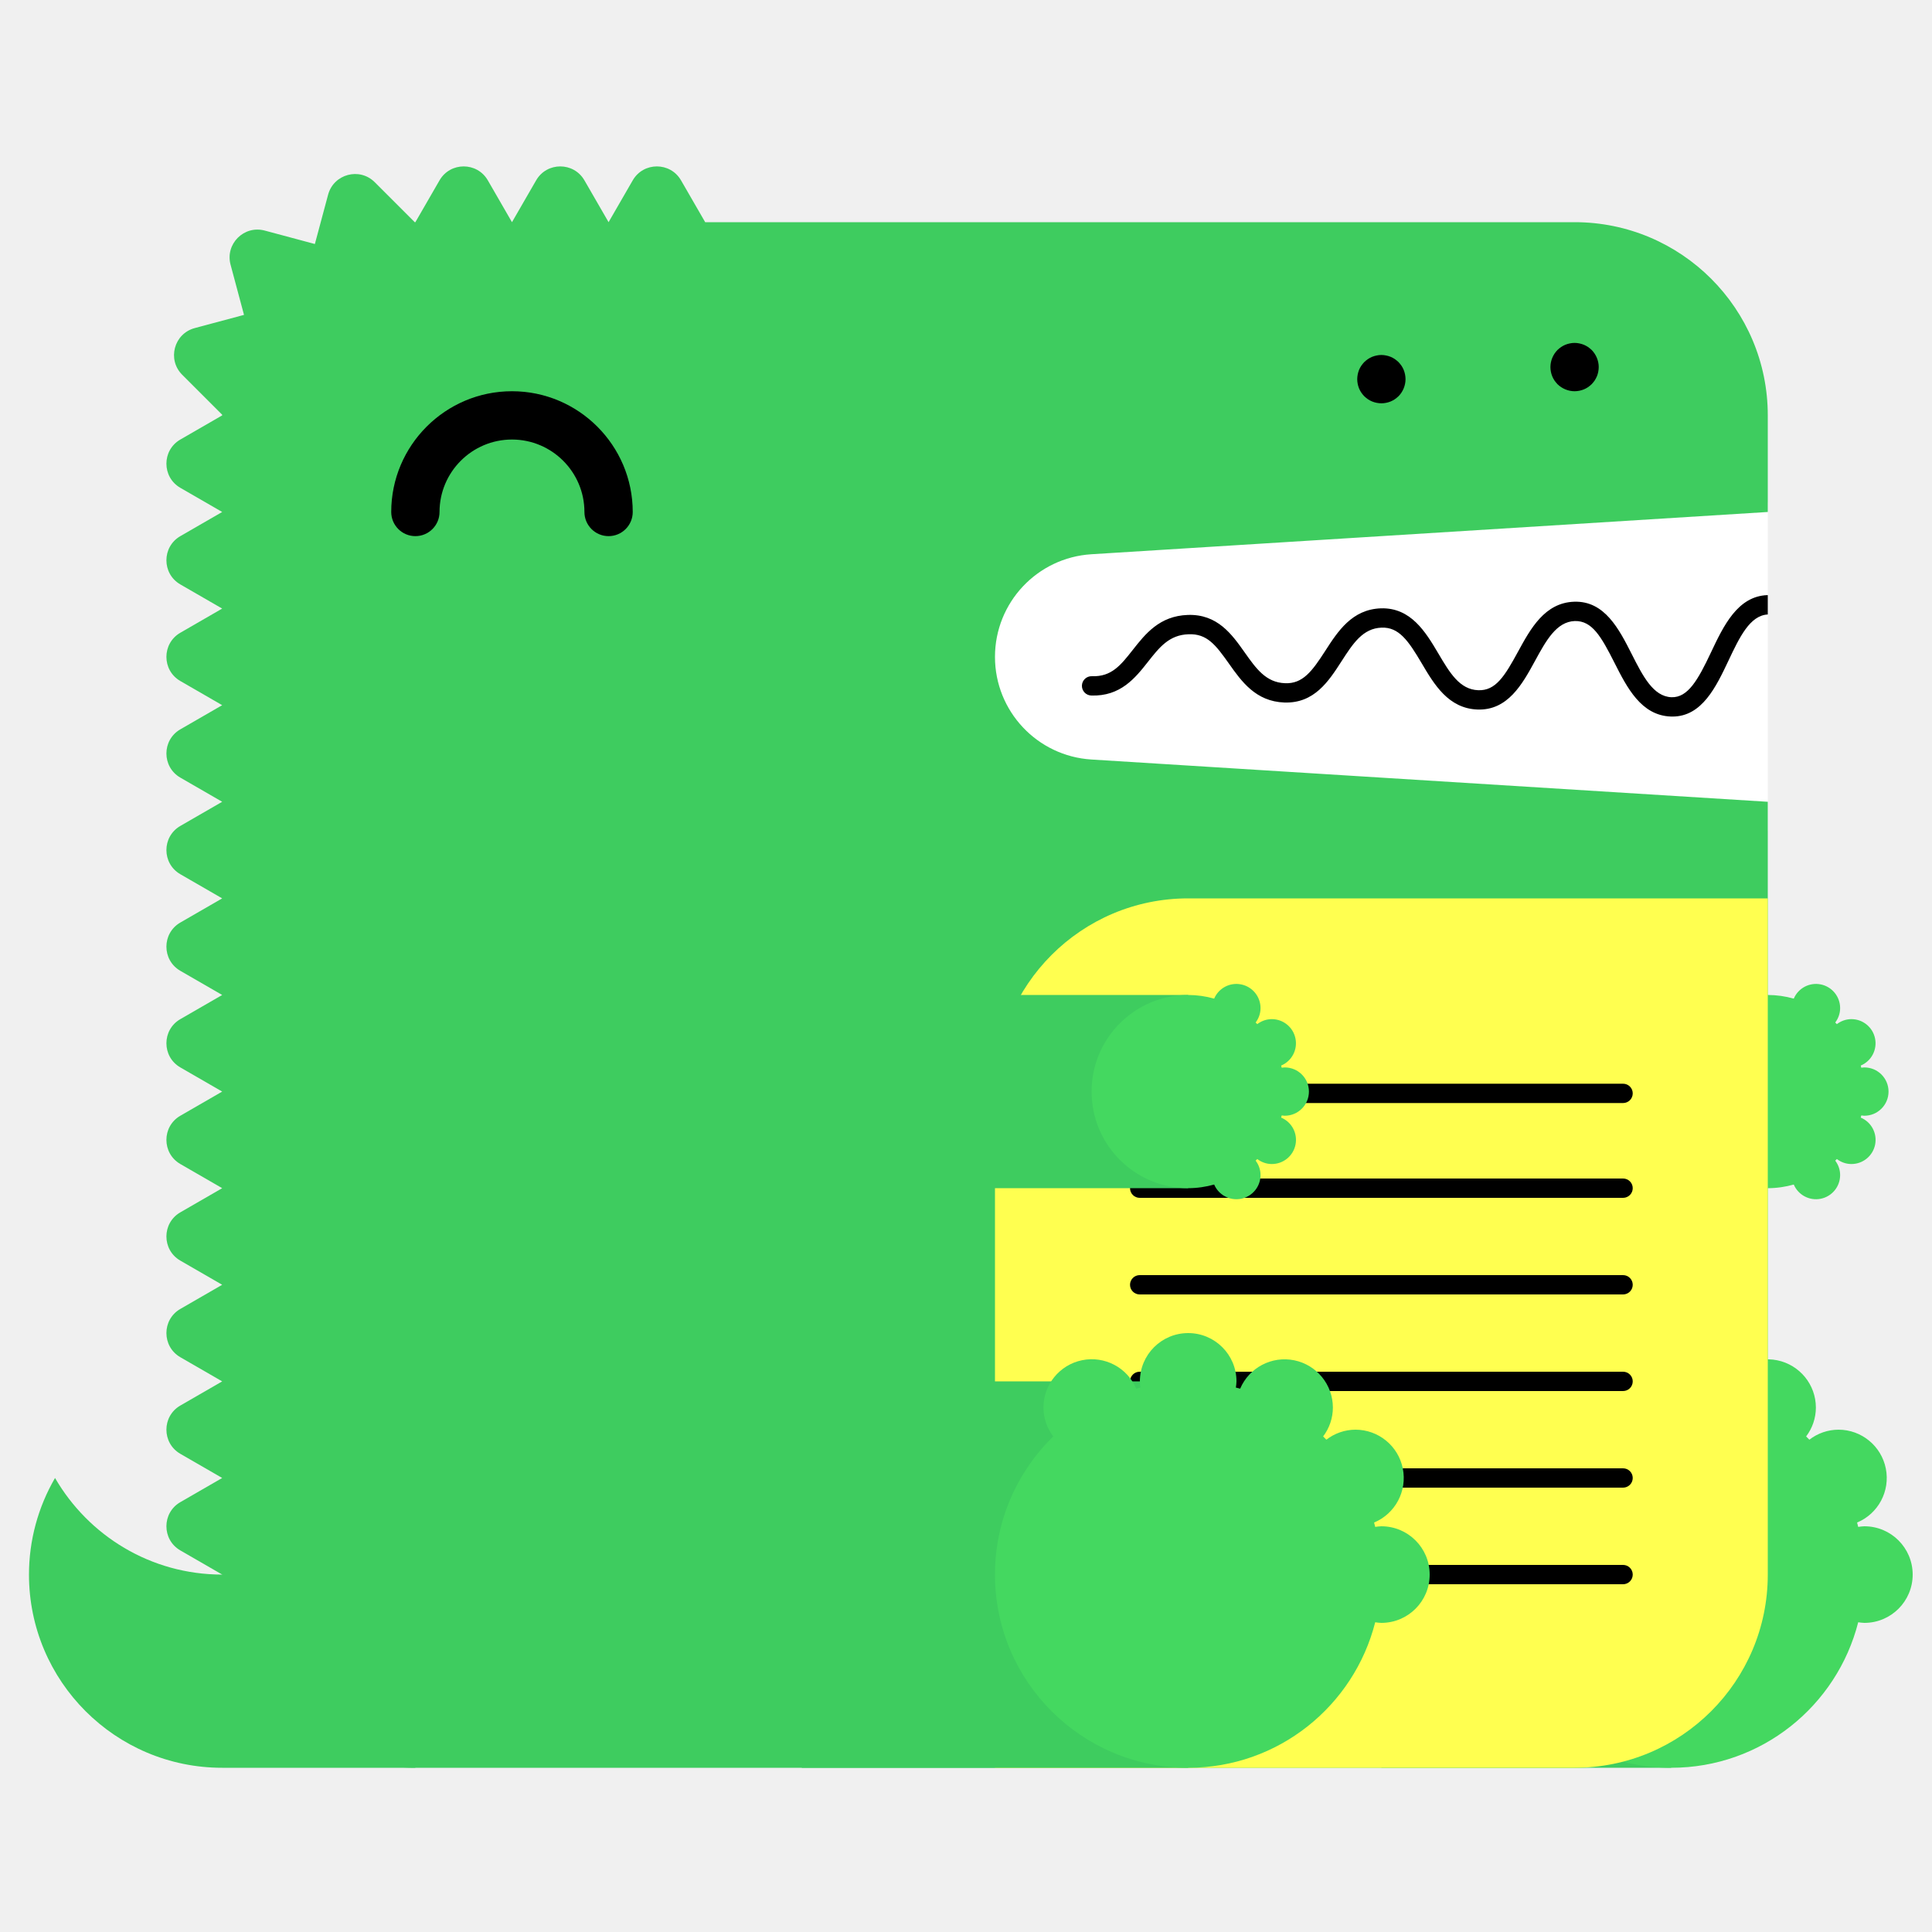
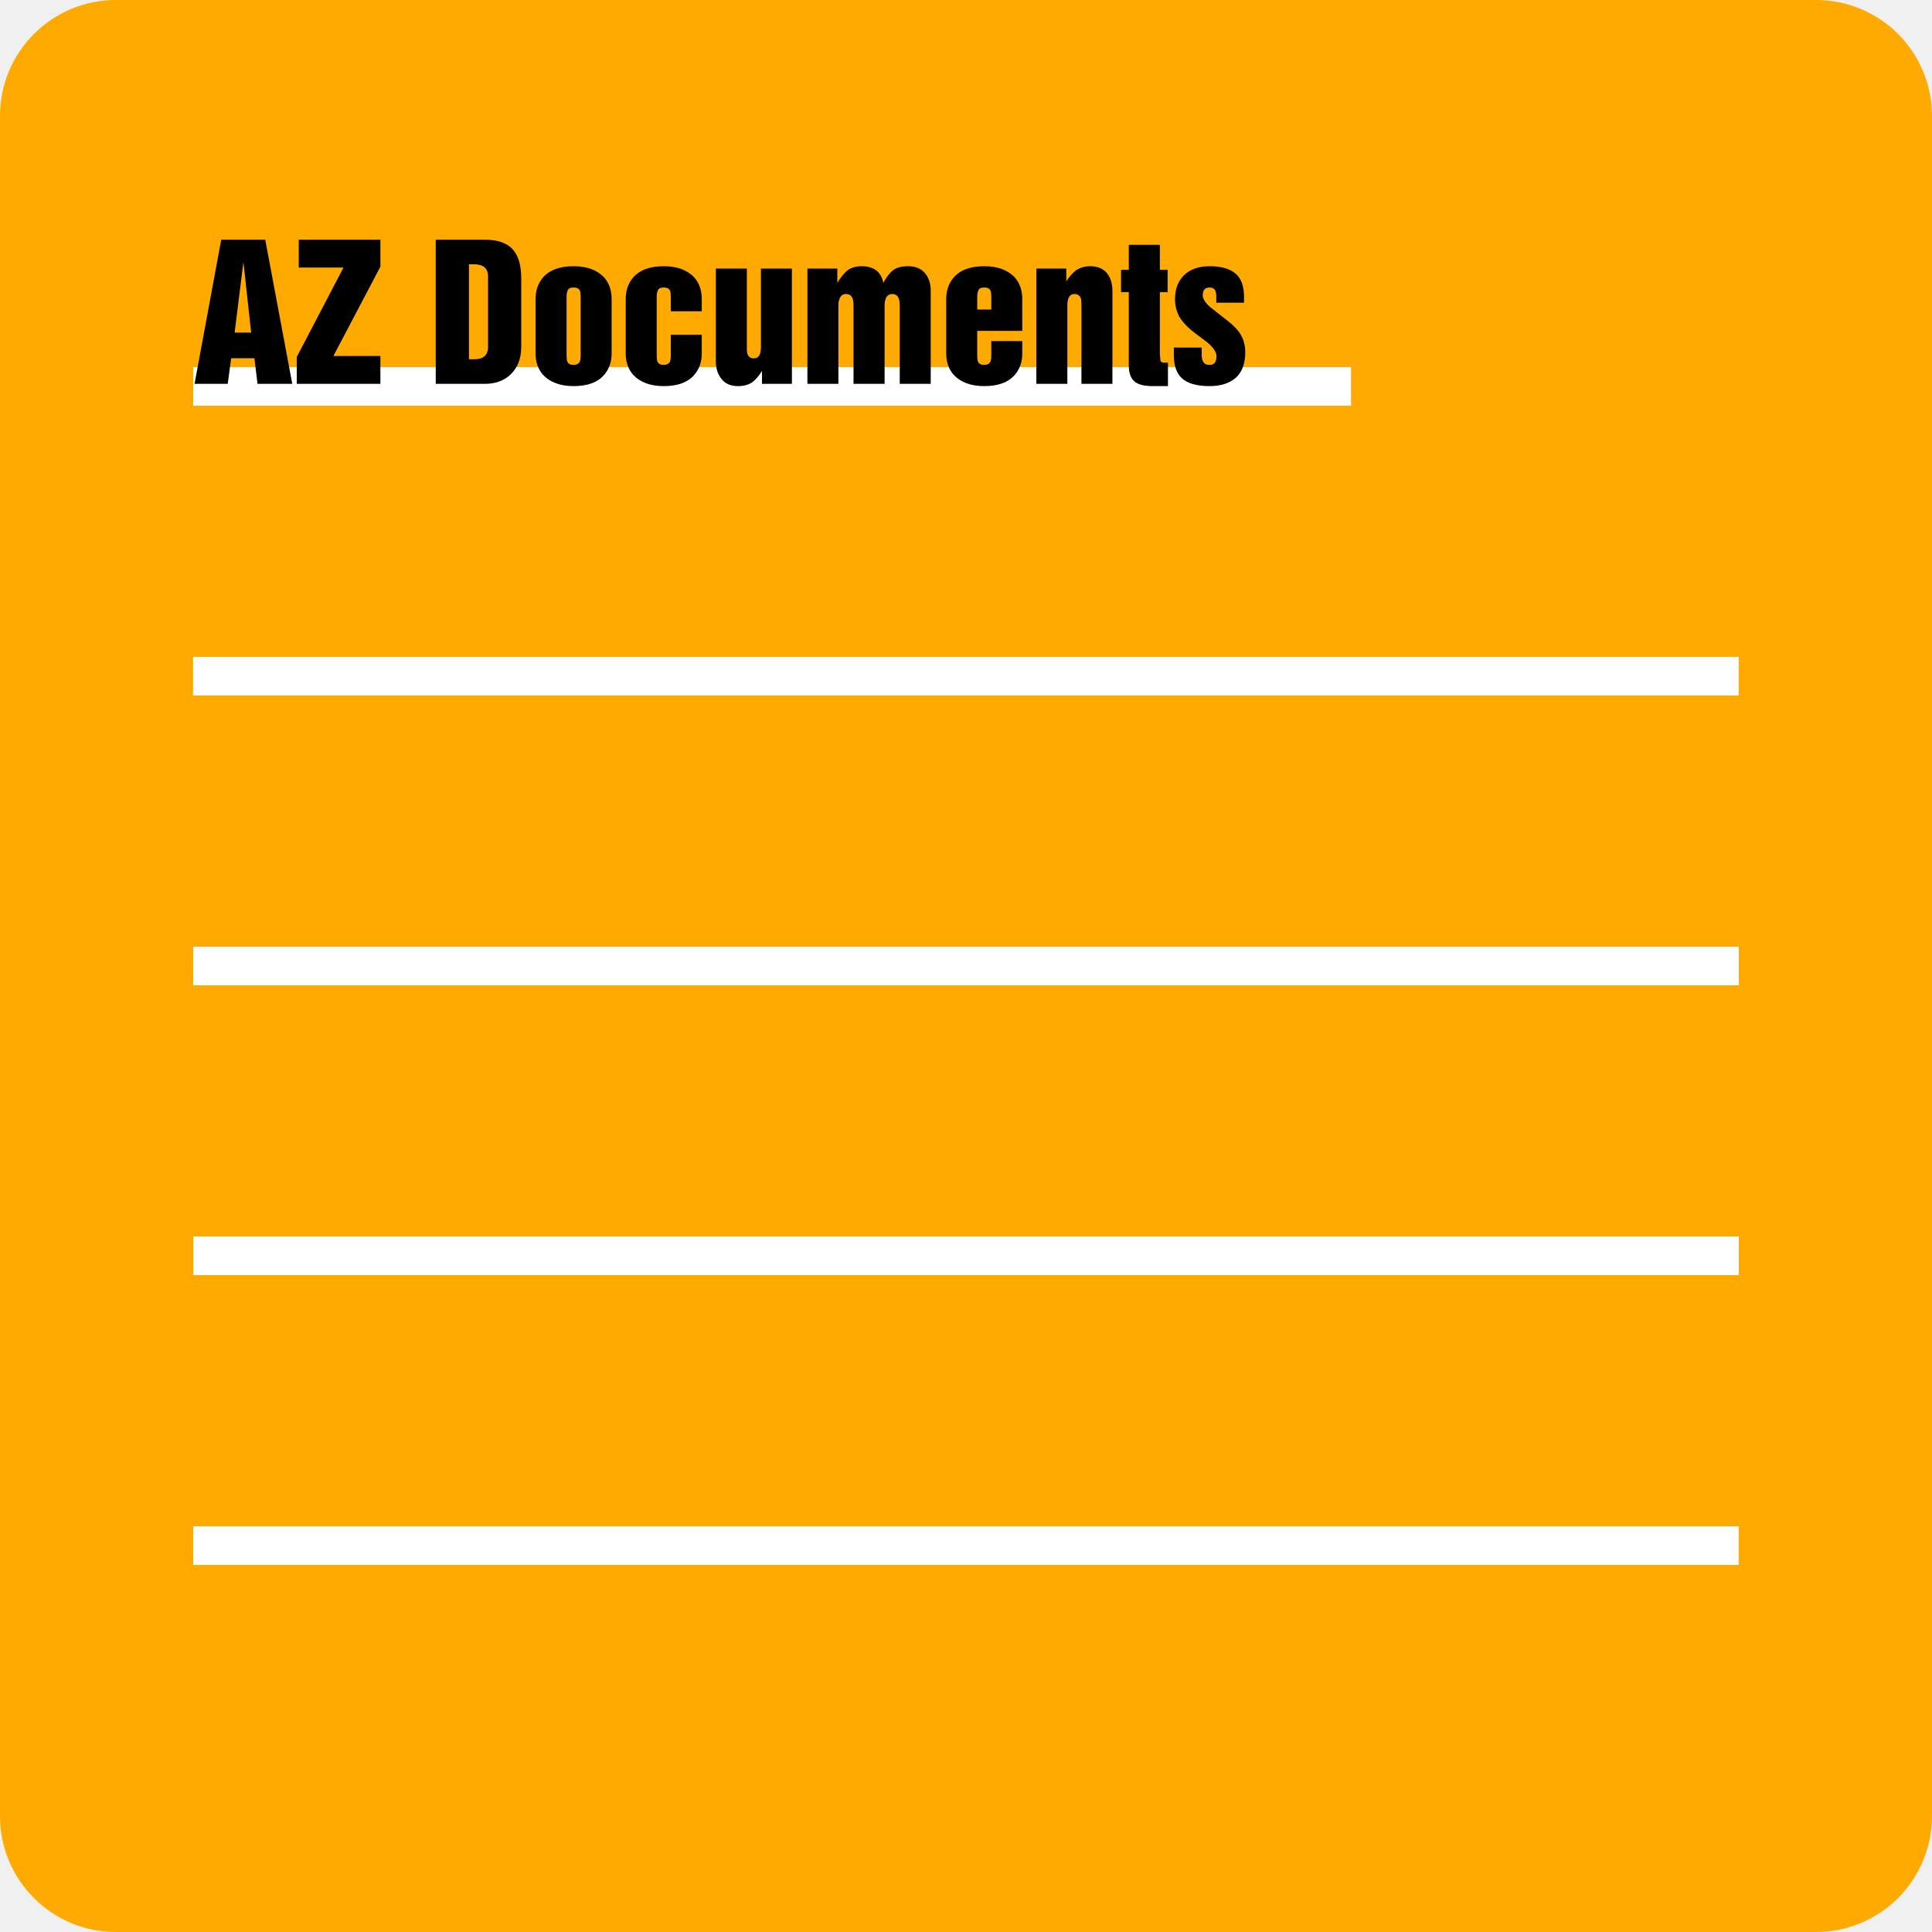
- <svg xmlns="http://www.w3.org/2000/svg" width="200" height="200" viewBox="0 0 200 200">
-   <g fill="none" fill-rule="evenodd">
-     <path fill="#FFF" d="M99 52h84v34H99z" />
-     <path d="M23 163c-7.398 0-13.843-4.027-17.303-10A19.886 19.886 0 0 0 3 163c0 11.046 8.954 20 20 20h20v-20H23z" fill="#3ECC5F" />
-     <path d="M112.98 57.376L183 53V43c0-11.046-8.954-20-20-20H73l-2.5-4.33c-1.112-1.925-3.889-1.925-5 0L63 23l-2.5-4.33c-1.111-1.925-3.889-1.925-5 0L53 23l-2.5-4.33c-1.111-1.925-3.889-1.925-5 0L43 23c-.022 0-.042.003-.065.003l-4.142-4.141c-1.57-1.571-4.252-.853-4.828 1.294l-1.369 5.104-5.192-1.392c-2.148-.575-4.111 1.389-3.535 3.536l1.39 5.193-5.102 1.367c-2.148.576-2.867 3.259-1.296 4.83l4.142 4.142c0 .021-.003.042-.003.064l-4.33 2.5c-1.925 1.111-1.925 3.889 0 5L23 53l-4.33 2.5c-1.925 1.111-1.925 3.889 0 5L23 63l-4.33 2.5c-1.925 1.111-1.925 3.889 0 5L23 73l-4.33 2.5c-1.925 1.111-1.925 3.889 0 5L23 83l-4.33 2.5c-1.925 1.111-1.925 3.889 0 5L23 93l-4.33 2.5c-1.925 1.111-1.925 3.889 0 5L23 103l-4.33 2.5c-1.925 1.111-1.925 3.889 0 5L23 113l-4.33 2.5c-1.925 1.111-1.925 3.889 0 5L23 123l-4.33 2.5c-1.925 1.111-1.925 3.889 0 5L23 133l-4.33 2.5c-1.925 1.111-1.925 3.889 0 5L23 143l-4.33 2.5c-1.925 1.111-1.925 3.889 0 5L23 153l-4.33 2.5c-1.925 1.111-1.925 3.889 0 5L23 163c0 11.046 8.954 20 20 20h120c11.046 0 20-8.954 20-20V83l-70.02-4.376A10.645 10.645 0 0 1 103 68c0-5.621 4.37-10.273 9.98-10.624" fill="#3ECC5F" />
-     <path fill="#3ECC5F" d="M143 183h30v-40h-30z" />
-     <path d="M193 158c-.219 0-.428.037-.639.064-.038-.15-.074-.301-.116-.451A5 5 0 0 0 190.32 148a4.96 4.96 0 0 0-3.016 1.036 26.531 26.531 0 0 0-.335-.336 4.955 4.955 0 0 0 1.011-2.987 5 5 0 0 0-9.599-1.959c-.148-.042-.297-.077-.445-.115.027-.211.064-.42.064-.639a5 5 0 0 0-5-5 5 5 0 0 0-5 5c0 .219.037.428.064.639-.148.038-.297.073-.445.115a4.998 4.998 0 0 0-9.599 1.959c0 1.125.384 2.151 1.011 2.987-3.717 3.632-6.031 8.693-6.031 14.3 0 11.046 8.954 20 20 20 9.339 0 17.16-6.41 19.361-15.064.211.027.42.064.639.064a5 5 0 0 0 5-5 5 5 0 0 0-5-5" fill="#44D860" />
-     <path fill="#3ECC5F" d="M153 123h30v-20h-30z" />
-     <path d="M193 115.5a2.5 2.5 0 1 0 0-5c-.109 0-.214.019-.319.032-.02-.075-.037-.15-.058-.225a2.501 2.501 0 0 0-.963-4.807c-.569 0-1.088.197-1.508.518a6.653 6.653 0 0 0-.168-.168c.314-.417.506-.931.506-1.494a2.5 2.5 0 0 0-4.8-.979A9.987 9.987 0 0 0 183 103c-5.522 0-10 4.478-10 10s4.478 10 10 10c.934 0 1.833-.138 2.69-.377a2.5 2.5 0 0 0 4.8-.979c0-.563-.192-1.077-.506-1.494.057-.055.113-.111.168-.168.42.321.939.518 1.508.518a2.5 2.5 0 0 0 .963-4.807c.021-.074.038-.15.058-.225.105.013.21.032.319.032" fill="#44D860" />
-     <path d="M63 55.5a2.5 2.5 0 0 1-2.5-2.5c0-4.136-3.364-7.5-7.5-7.5s-7.5 3.364-7.5 7.5a2.5 2.5 0 1 1-5 0c0-6.893 5.607-12.5 12.5-12.5S65.5 46.107 65.5 53a2.5 2.5 0 0 1-2.5 2.5" fill="#000" />
-     <path d="M103 183h60c11.046 0 20-8.954 20-20V93h-60c-11.046 0-20 8.954-20 20v70z" fill="#FFFF50" />
-     <path d="M168.02 124h-50.04a1 1 0 1 1 0-2h50.04a1 1 0 1 1 0 2m0 20h-50.04a1 1 0 1 1 0-2h50.04a1 1 0 1 1 0 2m0 20h-50.04a1 1 0 1 1 0-2h50.04a1 1 0 1 1 0 2m0-49.814h-50.04a1 1 0 1 1 0-2h50.04a1 1 0 1 1 0 2m0 19.814h-50.04a1 1 0 1 1 0-2h50.04a1 1 0 1 1 0 2m0 20h-50.04a1 1 0 1 1 0-2h50.04a1 1 0 1 1 0 2M183 61.611c-.012 0-.022-.006-.034-.005-3.09.105-4.552 3.196-5.842 5.923-1.346 2.85-2.387 4.703-4.093 4.647-1.889-.068-2.969-2.202-4.113-4.46-1.314-2.594-2.814-5.536-5.963-5.426-3.046.104-4.513 2.794-5.807 5.167-1.377 2.528-2.314 4.065-4.121 3.994-1.927-.07-2.951-1.805-4.136-3.813-1.321-2.236-2.848-4.75-5.936-4.664-2.994.103-4.465 2.385-5.763 4.4-1.373 2.13-2.335 3.428-4.165 3.351-1.973-.07-2.992-1.51-4.171-3.177-1.324-1.873-2.816-3.993-5.895-3.89-2.928.1-4.399 1.97-5.696 3.618-1.232 1.564-2.194 2.802-4.229 2.724a1 1 0 0 0-.072 2c3.017.101 4.545-1.8 5.872-3.487 1.177-1.496 2.193-2.787 4.193-2.855 1.926-.082 2.829 1.115 4.195 3.045 1.297 1.834 2.769 3.914 5.731 4.021 3.103.104 4.596-2.215 5.918-4.267 1.182-1.834 2.202-3.417 4.15-3.484 1.793-.067 2.769 1.35 4.145 3.681 1.297 2.197 2.766 4.686 5.787 4.796 3.125.108 4.634-2.62 5.949-5.035 1.139-2.088 2.214-4.06 4.119-4.126 1.793-.042 2.728 1.595 4.111 4.33 1.292 2.553 2.757 5.445 5.825 5.556l.169.003c3.064 0 4.518-3.075 5.805-5.794 1.139-2.41 2.217-4.68 4.067-4.773v-2z" fill="#000" />
-     <path fill="#3ECC5F" d="M83 183h40v-40H83z" />
-     <path d="M143 158c-.219 0-.428.037-.639.064-.038-.15-.074-.301-.116-.451A5 5 0 0 0 140.32 148a4.96 4.96 0 0 0-3.016 1.036 26.531 26.531 0 0 0-.335-.336 4.955 4.955 0 0 0 1.011-2.987 5 5 0 0 0-9.599-1.959c-.148-.042-.297-.077-.445-.115.027-.211.064-.42.064-.639a5 5 0 0 0-5-5 5 5 0 0 0-5 5c0 .219.037.428.064.639-.148.038-.297.073-.445.115a4.998 4.998 0 0 0-9.599 1.959c0 1.125.384 2.151 1.011 2.987-3.717 3.632-6.031 8.693-6.031 14.3 0 11.046 8.954 20 20 20 9.339 0 17.16-6.41 19.361-15.064.211.027.42.064.639.064a5 5 0 0 0 5-5 5 5 0 0 0-5-5" fill="#44D860" />
-     <path fill="#3ECC5F" d="M83 123h40v-20H83z" />
-     <path d="M133 115.5a2.5 2.5 0 1 0 0-5c-.109 0-.214.019-.319.032-.02-.075-.037-.15-.058-.225a2.501 2.501 0 0 0-.963-4.807c-.569 0-1.088.197-1.508.518a6.653 6.653 0 0 0-.168-.168c.314-.417.506-.931.506-1.494a2.5 2.5 0 0 0-4.8-.979A9.987 9.987 0 0 0 123 103c-5.522 0-10 4.478-10 10s4.478 10 10 10c.934 0 1.833-.138 2.69-.377a2.5 2.5 0 0 0 4.8-.979c0-.563-.192-1.077-.506-1.494.057-.055.113-.111.168-.168.42.321.939.518 1.508.518a2.5 2.5 0 0 0 .963-4.807c.021-.074.038-.15.058-.225.105.013.21.032.319.032" fill="#44D860" />
-     <path d="M143 41.75c-.16 0-.33-.02-.49-.05a2.52 2.52 0 0 1-.47-.14c-.15-.06-.29-.14-.431-.23-.13-.09-.259-.2-.38-.31-.109-.12-.219-.24-.309-.38s-.17-.28-.231-.43a2.619 2.619 0 0 1-.189-.96c0-.16.02-.33.05-.49.03-.16.08-.31.139-.47.061-.15.141-.29.231-.43.09-.13.2-.26.309-.38.121-.11.25-.22.38-.31.141-.09.281-.17.431-.23.149-.06.31-.11.47-.14.32-.07.65-.07.98 0 .159.03.32.08.47.14.149.06.29.14.43.23.13.09.259.2.38.31.11.12.22.25.31.38.09.14.17.28.23.43.06.16.11.31.14.47.029.16.05.33.05.49 0 .66-.271 1.31-.73 1.77-.121.11-.25.22-.38.31-.14.09-.281.17-.43.23a2.565 2.565 0 0 1-.96.19m20-1.25c-.66 0-1.3-.27-1.771-.73a3.802 3.802 0 0 1-.309-.38c-.09-.14-.17-.28-.231-.43a2.619 2.619 0 0 1-.189-.96c0-.66.27-1.3.729-1.77.121-.11.25-.22.38-.31.141-.09.281-.17.431-.23.149-.06.31-.11.47-.14.32-.07.66-.07.98 0 .159.03.32.08.47.14.149.06.29.14.43.23.13.09.259.2.38.31.459.47.73 1.11.73 1.77 0 .16-.021.33-.05.49-.03.16-.08.32-.14.47-.07.15-.14.29-.23.43-.09.13-.2.26-.31.38-.121.11-.25.22-.38.31-.14.09-.281.17-.43.23a2.565 2.565 0 0 1-.96.19" fill="#000" />
+ <svg xmlns="http://www.w3.org/2000/svg" width="500" zoomAndPan="magnify" viewBox="0 0 375 375" height="500" preserveAspectRatio="xMidYMid meet" version="1.0">
+   <defs>
+     <g />
+     <clipPath id="1e8594a321">
+       <path d="M 22.5 0 L 352.5 0 C 358.469 0 364.191 2.371 368.41 6.59 C 372.629 10.809 375 16.531 375 22.5 L 375 352.5 C 375 358.469 372.629 364.191 368.41 368.41 C 364.191 372.629 358.469 375 352.5 375 L 22.5 375 C 10.074 375 0 364.926 0 352.5 L 0 22.5 C 0 10.074 10.074 0 22.5 0 Z M 22.5 0 " clip-rule="nonzero" />
+     </clipPath>
+   </defs>
+   <path stroke-linecap="butt" transform="matrix(0.75, 0, 0, 0.75, 37.47586, 74.6696)" fill="none" stroke-linejoin="miter" d="M 0.001 4.998 L 299.683 4.998 " stroke="#ffffff" stroke-width="10" stroke-opacity="1" stroke-miterlimit="4" />
+   <path stroke-linecap="butt" transform="matrix(0.75, 0, 0, 0.75, 37.47586, 187.5)" fill="none" stroke-linejoin="miter" d="M 0.001 5 L 400.001 5 " stroke="#ffffff" stroke-width="10" stroke-opacity="1" stroke-miterlimit="4" />
+   <g clip-path="url(#1e8594a321)">
+     <rect x="-37.5" width="450" fill="#ffaa00" y="-37.5" height="450" fill-opacity="1" />
+   </g>
+   <path stroke-linecap="butt" transform="matrix(0.75, 0, 0, 0.75, 37.5, 71.24999)" fill="none" stroke-linejoin="miter" d="M -0 5 L 299.651 5 " stroke="#ffffff" stroke-width="10" stroke-opacity="1" stroke-miterlimit="4" />
+   <path stroke-linecap="butt" transform="matrix(0.75, 0, 0, 0.75, 37.5, 183.75)" fill="none" stroke-linejoin="miter" d="M -0 5 L 400 5 " stroke="#ffffff" stroke-width="10" stroke-opacity="1" stroke-miterlimit="4" />
+   <path stroke-linecap="butt" transform="matrix(0.75, 0, 0, 0.75, 37.5, 296.25)" fill="none" stroke-linejoin="miter" d="M -0 5 L 399.969 5 " stroke="#ffffff" stroke-width="10" stroke-opacity="1" stroke-miterlimit="4" />
+   <path stroke-linecap="butt" transform="matrix(0.75, 0, 0, 0.75, 37.52415, 240)" fill="none" stroke-linejoin="miter" d="M -0.001 5 L 399.968 5 " stroke="#ffffff" stroke-width="10" stroke-opacity="1" stroke-miterlimit="4" />
+   <path stroke-linecap="butt" transform="matrix(0.75, 0, 0, 0.75, 37.47586, 127.5)" fill="none" stroke-linejoin="miter" d="M 0.001 5 L 400.001 5 " stroke="#ffffff" stroke-width="10" stroke-opacity="1" stroke-miterlimit="4" />
+   <g fill="#000000" fill-opacity="1">
+     <g transform="translate(37.52415, 74.49999)">
+       <g>
+         <path d="M 0.238 0 L 5.418 -27.973 L 13.961 -27.973 L 19.207 0 L 12.457 0 L 11.859 -4.973 L 7.348 -4.973 L 6.68 0 Z M 8.016 -9.945 L 11.227 -9.945 L 9.723 -23.633 Z M 8.016 -9.945 " />
+       </g>
+     </g>
+   </g>
+   <g fill="#000000" fill-opacity="1">
+     <g transform="translate(56.96805, 74.49999)">
+       <g>
+         <path d="M 1.023 -22.574 L 1.023 -27.973 L 16.867 -27.973 L 16.867 -22.742 L 7.742 -5.398 L 16.867 -5.398 L 16.867 0 L 0.633 0 L 0.633 -5.211 L 9.707 -22.574 Z M 1.023 -22.574 " />
+       </g>
+     </g>
+   </g>
+   <g fill="#000000" fill-opacity="1">
+     <g transform="translate(74.46414, 74.49999)">
+       <g />
+     </g>
+   </g>
+   <g fill="#000000" fill-opacity="1">
+     <g transform="translate(83.14384, 74.49999)">
+       <g>
+         <path d="M 7.879 -23.203 L 7.879 -4.766 L 8.887 -4.766 C 10.684 -4.766 11.586 -5.559 11.586 -7.141 L 11.586 -20.828 C 11.586 -22.414 10.684 -23.203 8.887 -23.203 Z M 1.434 0 L 1.434 -27.973 L 11.02 -27.973 C 13.617 -27.973 15.477 -27.262 16.594 -25.836 C 17.547 -24.617 18.027 -22.828 18.027 -20.473 L 18.027 -7.176 C 18.027 -4.84 17.293 -3.012 15.824 -1.691 C 14.559 -0.562 12.957 0 11.02 0 Z M 1.434 0 " />
+       </g>
+     </g>
+   </g>
+   <g fill="#000000" fill-opacity="1">
+     <g transform="translate(102.5877, 74.49999)">
+       <g>
+         <path d="M 1.367 -5.914 L 1.367 -16.457 C 1.367 -18.105 1.844 -19.496 2.801 -20.625 C 4.066 -22.094 6.051 -22.828 8.75 -22.828 C 11.348 -22.828 13.328 -22.094 14.695 -20.625 C 15.652 -19.52 16.129 -18.129 16.129 -16.457 L 16.129 -5.914 C 16.129 -4.262 15.652 -2.875 14.695 -1.762 C 13.441 -0.289 11.461 0.445 8.75 0.445 C 6.164 0.445 4.18 -0.289 2.801 -1.762 C 1.844 -2.855 1.367 -4.238 1.367 -5.914 Z M 7.383 -16.867 L 7.383 -5.504 C 7.383 -4.922 7.434 -4.523 7.535 -4.305 C 7.719 -3.883 8.121 -3.672 8.75 -3.672 C 9.309 -3.672 9.707 -3.875 9.945 -4.273 C 10.059 -4.578 10.117 -4.988 10.117 -5.504 L 10.117 -16.867 C 10.117 -17.457 10.07 -17.855 9.98 -18.062 C 9.797 -18.484 9.387 -18.695 8.75 -18.695 C 8.145 -18.695 7.773 -18.527 7.637 -18.199 C 7.469 -17.879 7.383 -17.434 7.383 -16.867 Z M 7.383 -16.867 " />
+       </g>
+     </g>
+   </g>
+   <g fill="#000000" fill-opacity="1">
+     <g transform="translate(120.0838, 74.49999)">
+       <g>
+         <path d="M 1.367 -5.914 L 1.367 -16.457 C 1.367 -18.105 1.844 -19.496 2.801 -20.625 C 4.066 -22.094 6.051 -22.828 8.75 -22.828 C 11.348 -22.828 13.328 -22.094 14.695 -20.625 C 15.652 -19.52 16.129 -18.129 16.129 -16.457 L 16.129 -14.078 L 10.117 -14.078 L 10.117 -16.867 C 10.117 -17.457 10.07 -17.855 9.98 -18.062 C 9.797 -18.484 9.387 -18.695 8.75 -18.695 C 8.145 -18.695 7.773 -18.527 7.637 -18.199 C 7.469 -17.879 7.383 -17.434 7.383 -16.867 L 7.383 -5.504 C 7.383 -4.922 7.434 -4.523 7.535 -4.305 C 7.719 -3.883 8.121 -3.672 8.75 -3.672 C 9.309 -3.672 9.707 -3.875 9.945 -4.273 C 10.059 -4.578 10.117 -4.988 10.117 -5.504 L 10.117 -9.52 L 16.129 -9.52 L 16.129 -5.914 C 16.129 -4.262 15.652 -2.875 14.695 -1.762 C 13.441 -0.289 11.461 0.445 8.75 0.445 C 6.164 0.445 4.18 -0.289 2.801 -1.762 C 1.844 -2.855 1.367 -4.238 1.367 -5.914 Z M 1.367 -5.914 " />
+       </g>
+     </g>
+   </g>
+   <g fill="#000000" fill-opacity="1">
+     <g transform="translate(137.5799, 74.49999)">
+       <g>
+         <path d="M 16.129 -22.367 L 16.129 0 L 10.32 0 L 10.32 -2.496 C 9.719 -1.516 9.066 -0.77 8.371 -0.258 C 7.645 0.211 6.742 0.445 5.672 0.445 C 4.273 0.445 3.211 -0.004 2.496 -0.906 C 1.742 -1.816 1.367 -2.961 1.367 -4.34 L 1.367 -22.367 L 7.383 -22.367 L 7.383 -7.074 C 7.383 -6.344 7.434 -5.891 7.535 -5.707 C 7.742 -5.195 8.145 -4.938 8.75 -4.938 C 9.309 -4.938 9.707 -5.23 9.945 -5.809 C 10.059 -6.207 10.117 -6.629 10.117 -7.074 L 10.117 -22.367 Z M 16.129 -22.367 " />
+       </g>
+     </g>
+   </g>
+   <g fill="#000000" fill-opacity="1">
+     <g transform="translate(155.076, 74.49999)">
+       <g>
+         <path d="M 1.641 0 L 1.641 -22.367 L 7.449 -22.367 L 7.449 -19.598 C 8.055 -20.602 8.688 -21.395 9.348 -21.973 C 10.086 -22.543 11.043 -22.828 12.219 -22.828 C 13.266 -22.828 14.16 -22.582 14.898 -22.094 C 15.652 -21.57 16.141 -20.738 16.371 -19.598 C 16.973 -20.672 17.57 -21.461 18.164 -21.973 C 18.859 -22.543 19.859 -22.828 21.172 -22.828 C 22.594 -22.828 23.688 -22.383 24.453 -21.496 C 25.203 -20.605 25.578 -19.449 25.578 -18.027 L 25.578 0 L 19.566 0 L 19.566 -15.02 C 19.566 -15.762 19.504 -16.262 19.379 -16.523 C 19.172 -17.129 18.746 -17.43 18.094 -17.43 C 17.457 -17.43 17.023 -17.094 16.797 -16.422 C 16.73 -16.203 16.684 -16.016 16.66 -15.855 C 16.637 -15.676 16.625 -15.395 16.625 -15.02 L 16.625 0 L 10.594 0 L 10.594 -15.02 C 10.594 -15.762 10.539 -16.262 10.422 -16.523 C 10.219 -17.129 9.785 -17.43 9.125 -17.43 C 8.5 -17.43 8.07 -17.094 7.844 -16.422 C 7.762 -16.203 7.711 -16.016 7.688 -15.855 C 7.668 -15.676 7.656 -15.395 7.656 -15.02 L 7.656 0 Z M 1.641 0 " />
+       </g>
+     </g>
+   </g>
+   <g fill="#000000" fill-opacity="1">
+     <g transform="translate(182.2941, 74.49999)">
+       <g>
+         <path d="M 1.367 -5.914 L 1.367 -16.457 C 1.367 -18.105 1.844 -19.496 2.801 -20.625 C 4.066 -22.094 6.051 -22.828 8.75 -22.828 C 11.348 -22.828 13.328 -22.094 14.695 -20.625 C 15.652 -19.52 16.129 -18.129 16.129 -16.457 L 16.129 -10.285 L 7.383 -10.285 L 7.383 -5.504 C 7.383 -4.922 7.434 -4.523 7.535 -4.305 C 7.719 -3.883 8.121 -3.672 8.75 -3.672 C 9.309 -3.672 9.707 -3.875 9.945 -4.273 C 10.059 -4.578 10.117 -4.988 10.117 -5.504 L 10.117 -8.305 L 16.129 -8.305 L 16.129 -5.914 C 16.129 -4.262 15.652 -2.875 14.695 -1.762 C 13.441 -0.289 11.461 0.445 8.75 0.445 C 6.164 0.445 4.18 -0.289 2.801 -1.762 C 1.844 -2.855 1.367 -4.238 1.367 -5.914 Z M 7.383 -16.867 L 7.383 -14.422 L 10.117 -14.422 L 10.117 -16.867 C 10.117 -17.457 10.07 -17.855 9.98 -18.062 C 9.797 -18.484 9.387 -18.695 8.75 -18.695 C 8.145 -18.695 7.773 -18.527 7.637 -18.199 C 7.469 -17.879 7.383 -17.434 7.383 -16.867 Z M 7.383 -16.867 " />
+       </g>
+     </g>
+   </g>
+   <g fill="#000000" fill-opacity="1">
+     <g transform="translate(199.7902, 74.49999)">
+       <g>
+         <path d="M 1.367 0 L 1.367 -22.367 L 7.176 -22.367 L 7.176 -19.891 C 7.711 -20.742 8.344 -21.461 9.074 -22.043 C 9.883 -22.566 10.801 -22.828 11.824 -22.828 C 13.227 -22.828 14.301 -22.383 15.055 -21.496 C 15.773 -20.605 16.129 -19.449 16.129 -18.027 L 16.129 0 L 10.117 0 L 10.117 -15.293 C 10.117 -16.023 10.07 -16.477 9.98 -16.66 C 9.762 -17.172 9.352 -17.43 8.75 -17.43 C 8.191 -17.43 7.797 -17.137 7.57 -16.559 C 7.445 -16.16 7.383 -15.738 7.383 -15.293 L 7.383 0 Z M 1.367 0 " />
+       </g>
+     </g>
+   </g>
+   <g fill="#000000" fill-opacity="1">
+     <g transform="translate(217.2862, 74.49999)">
+       <g>
+         <path d="M 1.812 -3.57 L 1.812 -17.789 L 0.309 -17.789 L 0.309 -22.129 L 1.812 -22.129 L 1.812 -26.98 L 7.844 -26.98 L 7.844 -22.129 L 9.348 -22.129 L 9.348 -17.789 L 7.844 -17.789 L 7.844 -5.809 L 7.945 -4.547 C 8.016 -4.25 8.246 -4.102 8.645 -4.102 L 9.414 -4.102 L 9.414 0.445 L 6.512 0.445 C 4.996 0.445 3.883 0.211 3.18 -0.258 C 2.266 -0.859 1.812 -1.965 1.812 -3.57 Z M 1.812 -3.57 " />
+       </g>
+     </g>
+   </g>
+   <g fill="#000000" fill-opacity="1">
+     <g transform="translate(227.0082, 74.49999)">
+       <g>
+         <path d="M 0.836 -5.57 L 0.836 -7.039 L 6.238 -7.039 L 6.238 -5.672 C 6.238 -4.922 6.387 -4.387 6.68 -4.066 C 6.898 -3.805 7.262 -3.672 7.773 -3.672 C 8.664 -3.672 9.109 -4.227 9.109 -5.332 C 9.109 -6.164 8.488 -7.09 7.246 -8.117 L 5.074 -9.738 C 3.582 -10.855 2.512 -11.973 1.863 -13.09 C 1.328 -14.16 1.059 -15.258 1.059 -16.387 C 1.059 -18.414 1.664 -19.996 2.871 -21.137 C 4.066 -22.266 5.703 -22.828 7.773 -22.828 C 9.961 -22.828 11.629 -22.363 12.781 -21.426 C 13.898 -20.473 14.457 -18.973 14.457 -16.934 L 14.457 -15.754 L 9.074 -15.754 L 9.074 -16.934 C 9.074 -17.57 8.965 -18.027 8.75 -18.301 C 8.52 -18.562 8.195 -18.695 7.773 -18.695 C 6.887 -18.695 6.441 -18.191 6.441 -17.191 C 6.441 -16.527 6.898 -15.781 7.809 -14.953 L 10.578 -12.781 C 11.898 -11.801 12.844 -10.926 13.414 -10.148 C 14.27 -9.012 14.695 -7.672 14.695 -6.133 C 14.695 -3.938 14.09 -2.289 12.883 -1.195 C 11.641 -0.102 9.938 0.445 7.773 0.445 C 5.234 0.445 3.41 -0.09 2.309 -1.16 C 1.328 -2.117 0.836 -3.59 0.836 -5.57 Z M 0.836 -5.57 " />
+       </g>
+     </g>
  </g>
</svg>
